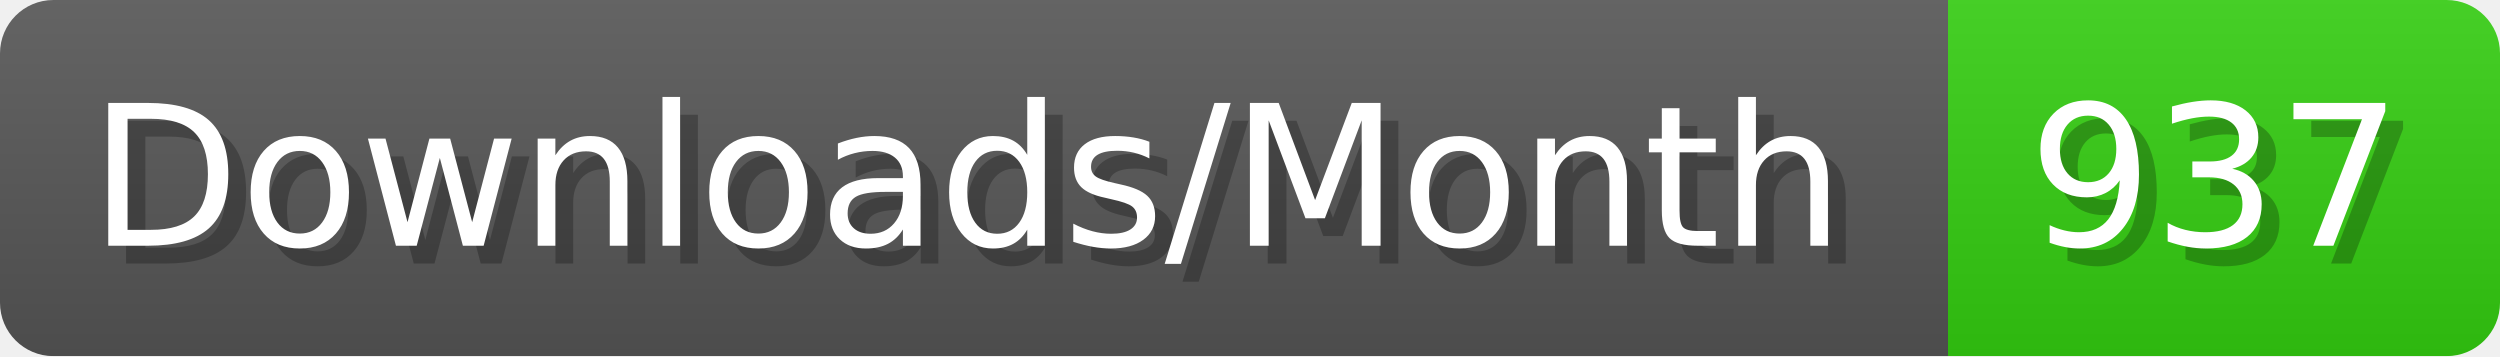
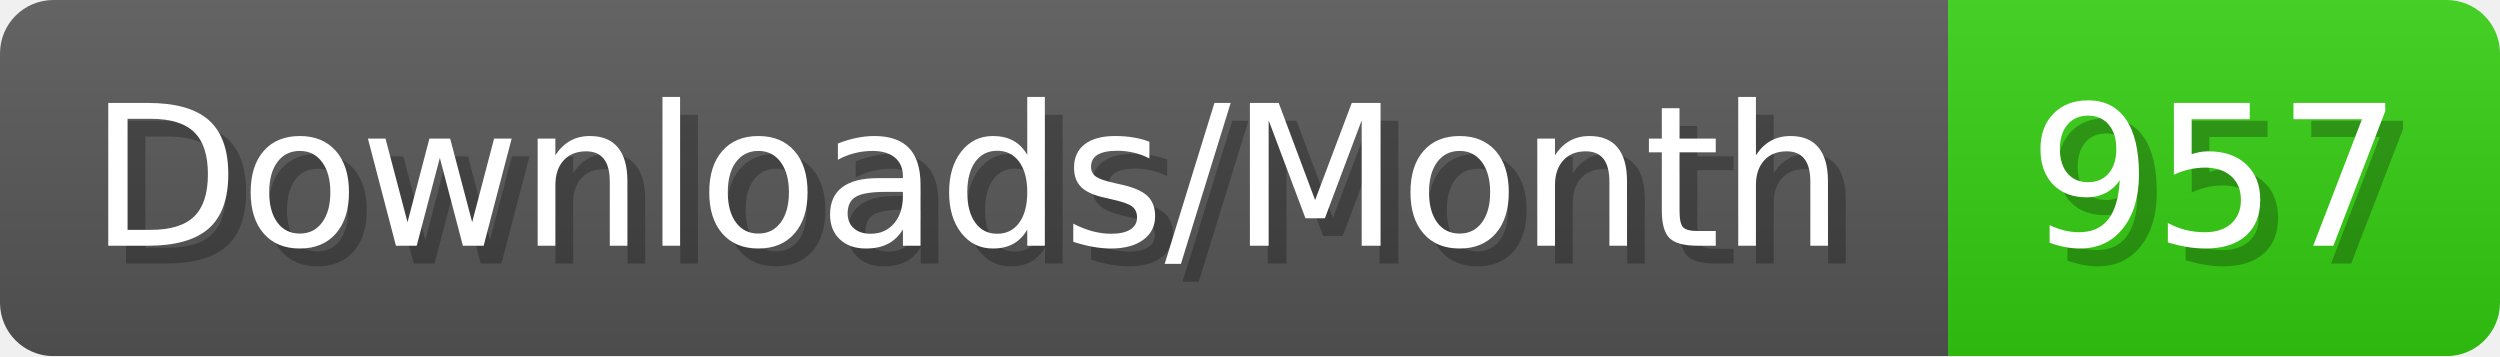
- <svg xmlns="http://www.w3.org/2000/svg" width="140.4" height="20" viewBox="0 0 1404 200" role="img" aria-label="Downloads/Month: 937">
+ <svg xmlns="http://www.w3.org/2000/svg" width="140.4" height="20" viewBox="0 0 1404 200" role="img" aria-label="Downloads/Month: 957">
  <linearGradient id="YlXUI" x2="0" y2="100%">
    <stop offset="0" stop-opacity=".1" stop-color="#EEE" />
    <stop offset="1" stop-opacity=".1" />
  </linearGradient>
  <mask id="JHhop">
    <rect width="1404" height="200" rx="30" fill="#FFF" />
  </mask>
  <g mask="url(#JHhop)">
    <rect width="1094" height="200" fill="#555" />
    <rect width="310" height="200" fill="#3C1" x="1094" />
    <rect width="1404" height="200" fill="url(#YlXUI)" />
  </g>
  <g aria-hidden="true" fill="#fff" text-anchor="start" font-family="Verdana,DejaVu Sans,sans-serif" font-size="110">
    <text x="60" y="148" textLength="994" fill="#000" opacity="0.25">Downloads/Month</text>
    <text x="50" y="138" textLength="994">Downloads/Month</text>
-     <text x="1149" y="148" textLength="210" fill="#000" opacity="0.25">937</text>
-     <text x="1139" y="138" textLength="210">937</text>
+     <text x="1149" y="148" textLength="210" fill="#000" opacity="0.25">957</text>
+     <text x="1139" y="138" textLength="210">957</text>
  </g>
</svg>
